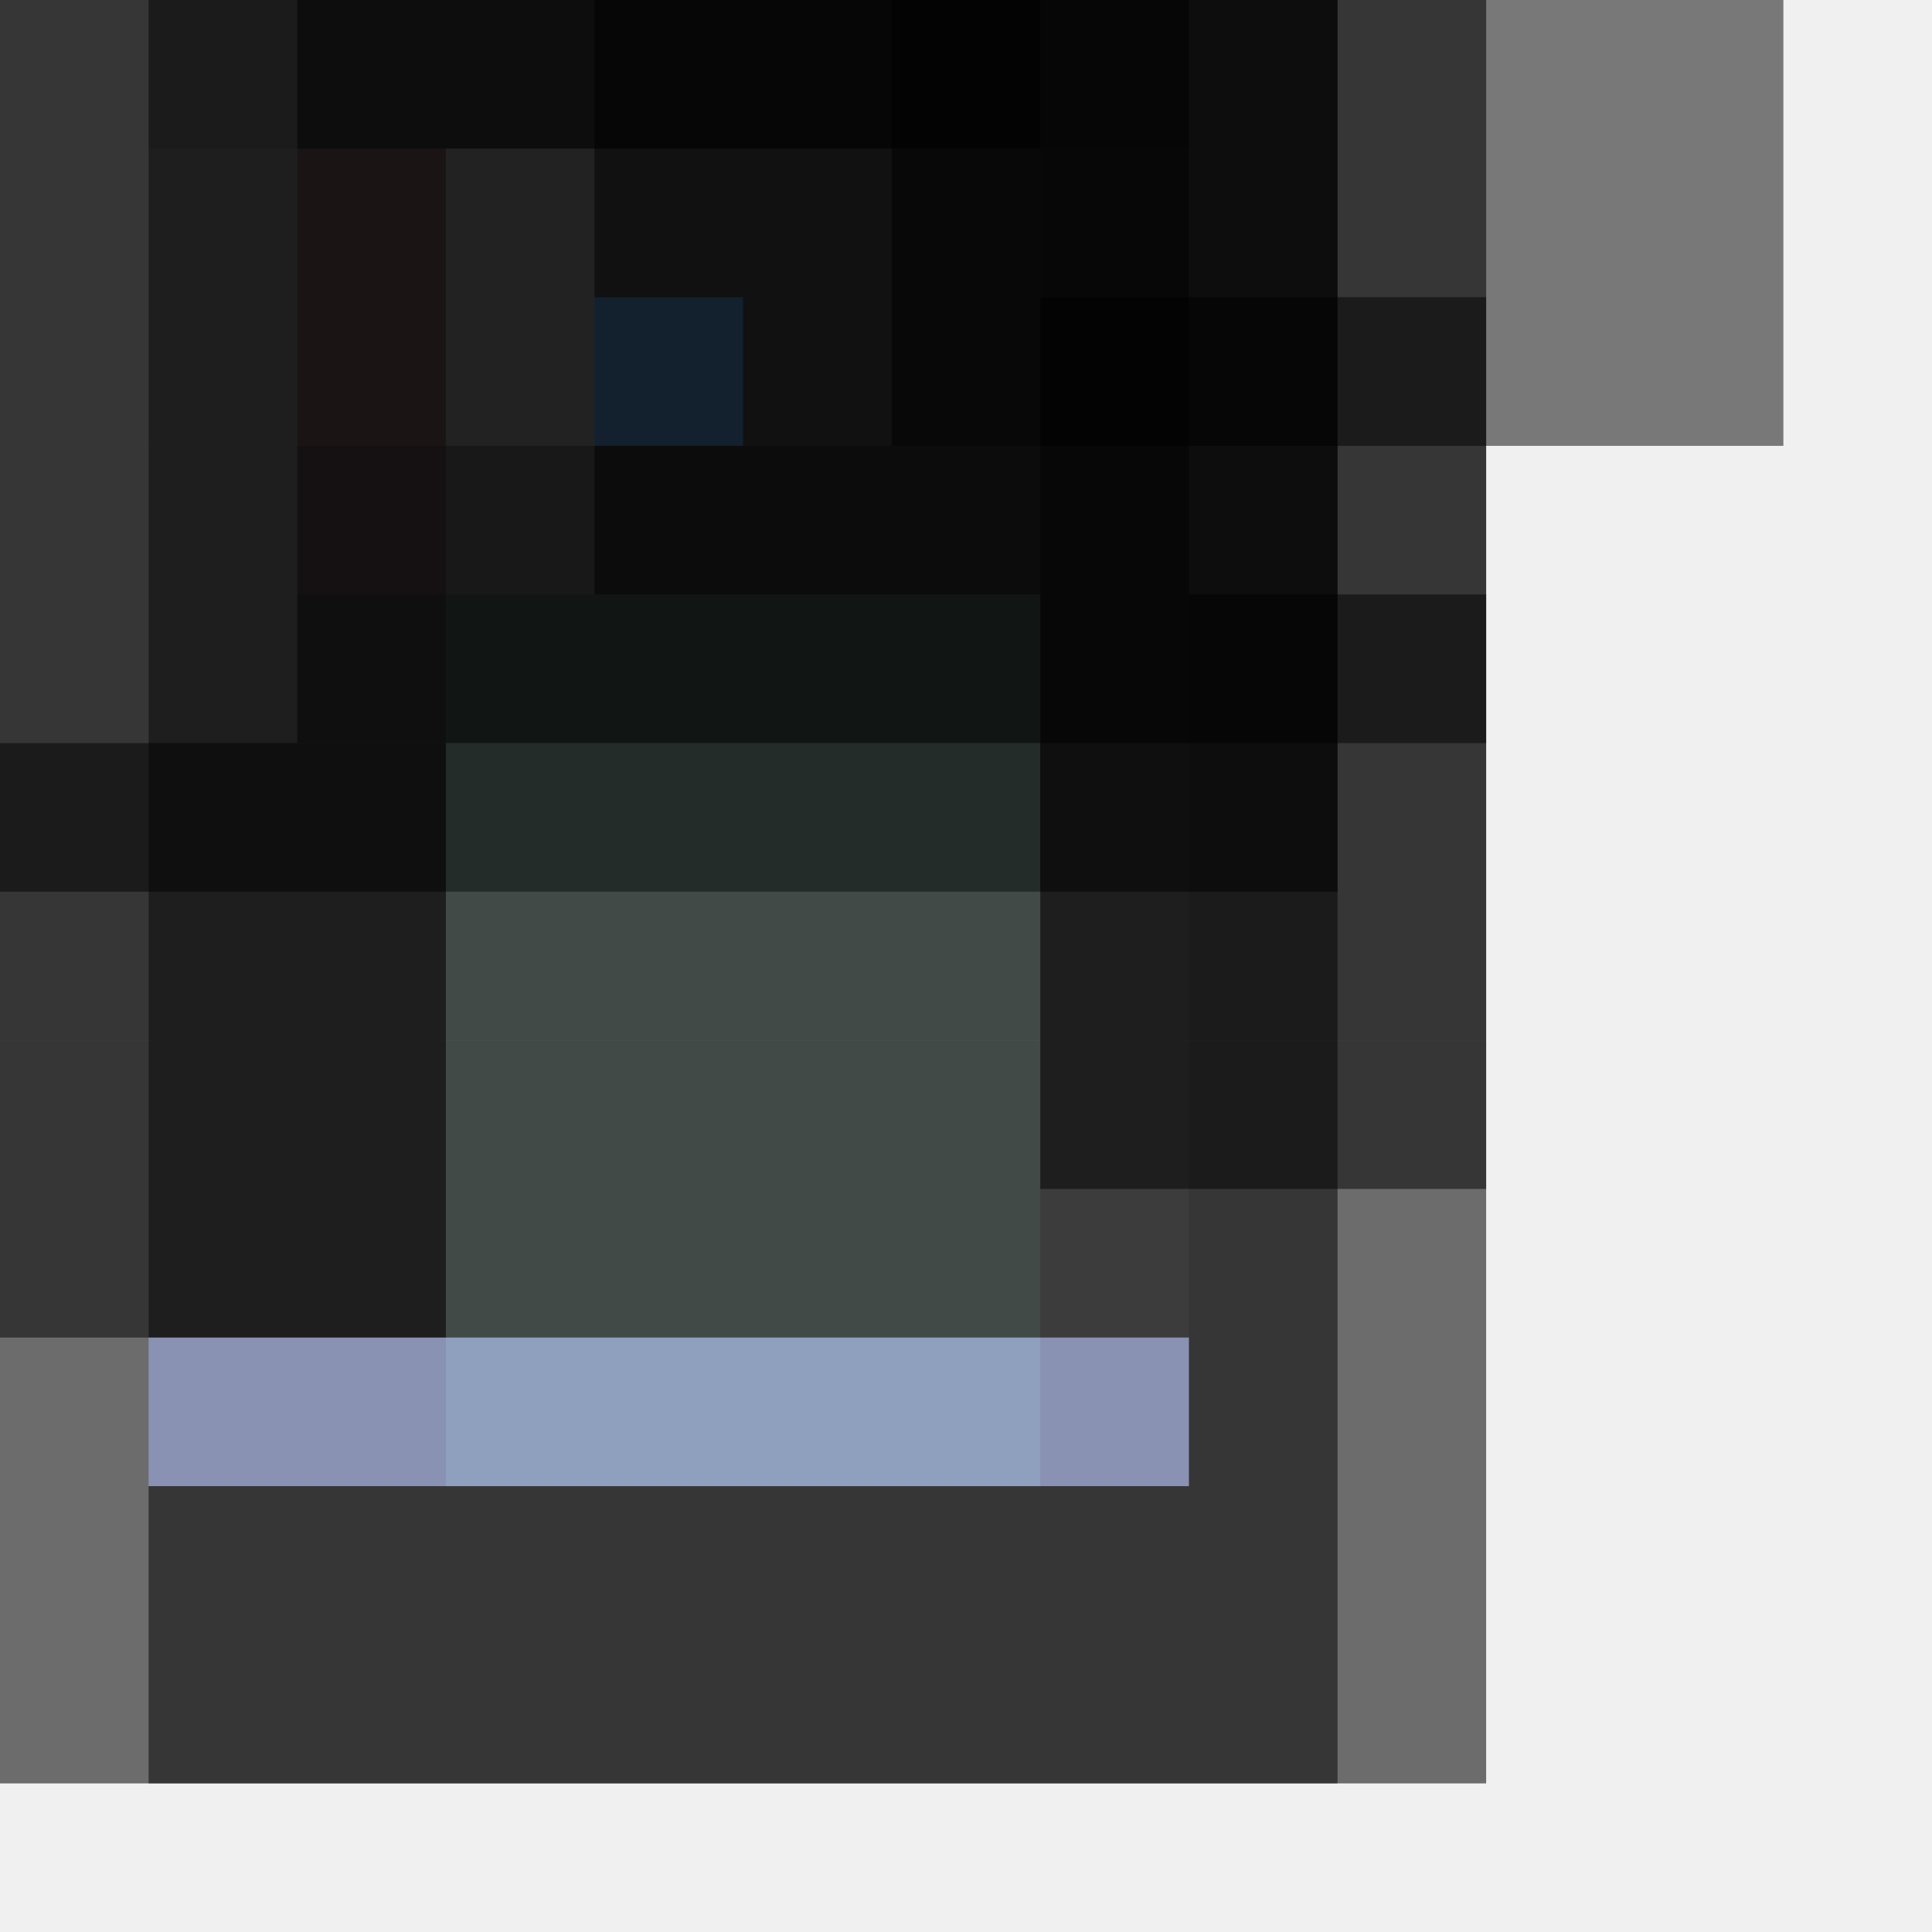
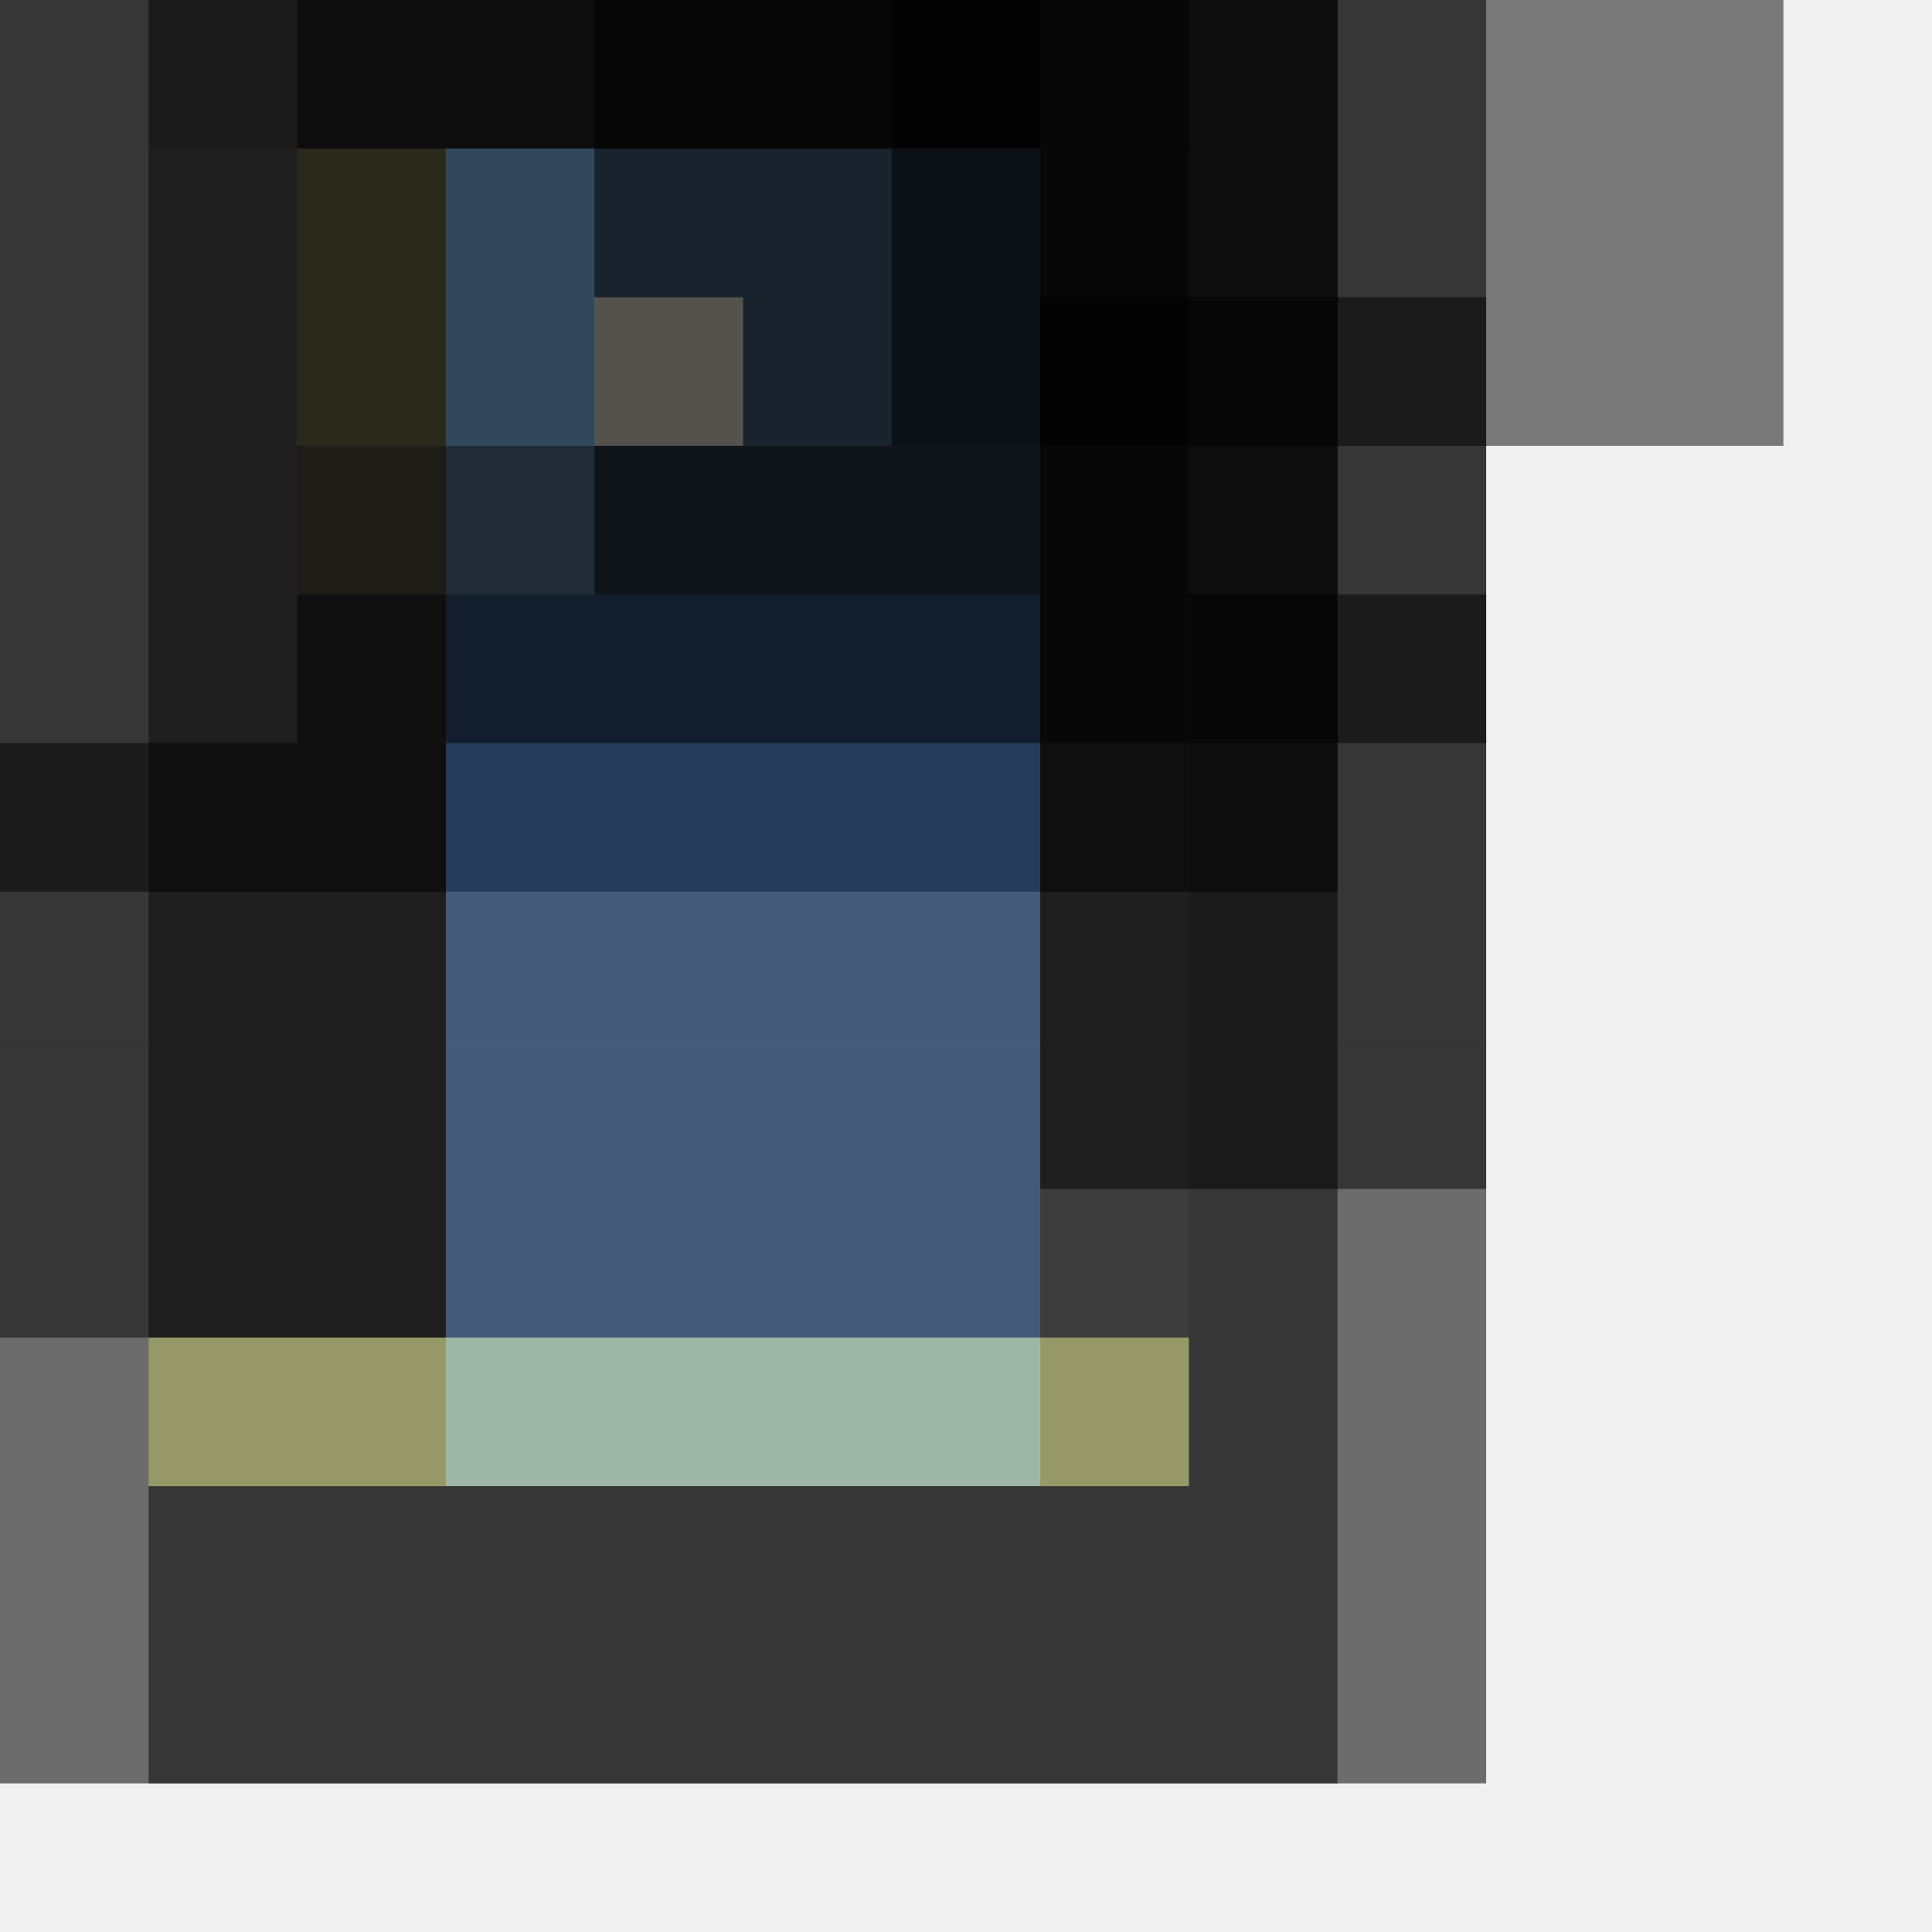
<svg xmlns="http://www.w3.org/2000/svg" version="1.1">
  <path fill-rule="evenodd" fill="#FFFFFF" stroke="#000000" stroke-width="2.0" opacity="0.1" d="M 0.0,0.0 L 9.0,0.0 L 9.0,11.0 L 0.0,11.0 L 0.0,0.0 z" />
-   <path fill-rule="evenodd" fill="#3AA5D2" stroke="#000000" stroke-width="2.0" opacity="0.5" d="M 0.0,0.0 L 11.0,0.0 L 11.0,2.0 L 0.0,2.0 L 0.0,0.0 z" />
-   <path fill-rule="evenodd" fill="#662835" stroke="#000000" stroke-width="2.0" opacity="0.5" d="M 1.0,0.0 L 8.0,0.0 L 8.0,5.0 L 1.0,5.0 L 1.0,0.0 z" />
-   <path fill-rule="evenodd" fill="#15392E" stroke="#000000" stroke-width="2.0" opacity="0.5" d="M 2.0,0.0 L 8.0,0.0 L 8.0,11.0 L 2.0,11.0 L 2.0,0.0 z" />
-   <path fill-rule="evenodd" fill="#054071" stroke="#000000" stroke-width="2.0" opacity="0.5" d="M 3.0,1.0 L 6.0,1.0 L 6.0,4.0 L 3.0,4.0 L 3.0,1.0 z" />
-   <path fill-rule="evenodd" fill="#6C9B16" stroke="#000000" stroke-width="2.0" opacity="0.5" d="M 5.0,1.0 L 7.0,1.0 L 7.0,3.0 L 5.0,3.0 L 5.0,1.0 z" />
-   <path fill-rule="evenodd" fill="#E794C1" stroke="#000000" stroke-width="2.0" opacity="0.5" d="M 7.0,0.0 L 9.0,0.0 L 9.0,2.0 L 7.0,2.0 L 7.0,0.0 z" />
-   <path fill-rule="evenodd" fill="#E2B1EF" stroke="#000000" stroke-width="2.0" opacity="0.5" d="M 8.0,3.0 L 9.0,3.0 L 9.0,4.0 L 8.0,4.0 L 8.0,3.0 z" />
-   <path fill-rule="evenodd" fill="#07643C" stroke="#000000" stroke-width="2.0" opacity="0.5" d="M 8.0,5.0 L 9.0,5.0 L 9.0,7.0 L 8.0,7.0 L 8.0,5.0 z" />
-   <path fill-rule="evenodd" fill="#CDD5FC" stroke="#000000" stroke-width="2.0" opacity="0.5" d="M 0.0,4.0 L 9.0,4.0 L 9.0,6.0 L 0.0,6.0 L 0.0,4.0 z" />
-   <path fill-rule="evenodd" fill="#64FB95" stroke="#000000" stroke-width="2.0" opacity="0.5" d="M 0.0,6.0 L 2.0,6.0 L 2.0,8.0 L 0.0,8.0 L 0.0,6.0 z" />
-   <path fill-rule="evenodd" fill="#9AABED" stroke="#000000" stroke-width="2.0" opacity="0.5" d="M 0.0,8.0 L 9.0,8.0 L 9.0,11.0 L 0.0,11.0 L 0.0,8.0 z" />
+   <path fill-rule="evenodd" fill="#6FBBD1" stroke="#000000" stroke-width="2.0" opacity="0.5" d="M 0.0,0.0 L 11.0,0.0 L 11.0,2.0 L 0.0,2.0 L 0.0,0.0 z" />
+   <path fill-rule="evenodd" fill="#E0D366" stroke="#000000" stroke-width="2.0" opacity="0.5" d="M 1.0,0.0 L 8.0,0.0 L 8.0,5.0 L 1.0,5.0 L 1.0,0.0 z" />
+   <path fill-rule="evenodd" fill="#1C78FD" stroke="#000000" stroke-width="2.0" opacity="0.5" d="M 2.0,0.0 L 8.0,0.0 L 8.0,11.0 L 2.0,11.0 L 2.0,0.0 z" />
+   <path fill-rule="evenodd" fill="#ECBB7D" stroke="#000000" stroke-width="2.0" opacity="0.5" d="M 3.0,1.0 L 6.0,1.0 L 6.0,4.0 L 3.0,4.0 L 3.0,1.0 z" />
+   <path fill-rule="evenodd" fill="#4AC8F5" stroke="#000000" stroke-width="2.0" opacity="0.5" d="M 5.0,1.0 L 7.0,1.0 L 7.0,3.0 L 5.0,3.0 L 5.0,1.0 z" />
+   <path fill-rule="evenodd" fill="#BF865A" stroke="#000000" stroke-width="2.0" opacity="0.5" d="M 7.0,0.0 L 9.0,0.0 L 9.0,2.0 L 7.0,2.0 L 7.0,0.0 z" />
+   <path fill-rule="evenodd" fill="#BDF770" stroke="#000000" stroke-width="2.0" opacity="0.5" d="M 8.0,3.0 L 9.0,3.0 L 9.0,4.0 L 8.0,4.0 L 8.0,3.0 z" />
+   <path fill-rule="evenodd" fill="#E31FF6" stroke="#000000" stroke-width="2.0" opacity="0.5" d="M 8.0,5.0 L 9.0,5.0 L 9.0,7.0 L 8.0,7.0 L 8.0,5.0 z" />
+   <path fill-rule="evenodd" fill="#D92EE9" stroke="#000000" stroke-width="2.0" opacity="0.5" d="M 0.0,4.0 L 9.0,4.0 L 9.0,6.0 L 0.0,6.0 L 0.0,4.0 z" />
+   <path fill-rule="evenodd" fill="#77CAA8" stroke="#000000" stroke-width="2.0" opacity="0.5" d="M 0.0,6.0 L 2.0,6.0 L 2.0,8.0 L 0.0,8.0 L 0.0,6.0 z" />
+   <path fill-rule="evenodd" fill="#B3BA56" stroke="#000000" stroke-width="2.0" opacity="0.5" d="M 0.0,8.0 L 9.0,8.0 L 9.0,11.0 L 0.0,11.0 L 0.0,8.0 z" />
</svg>
